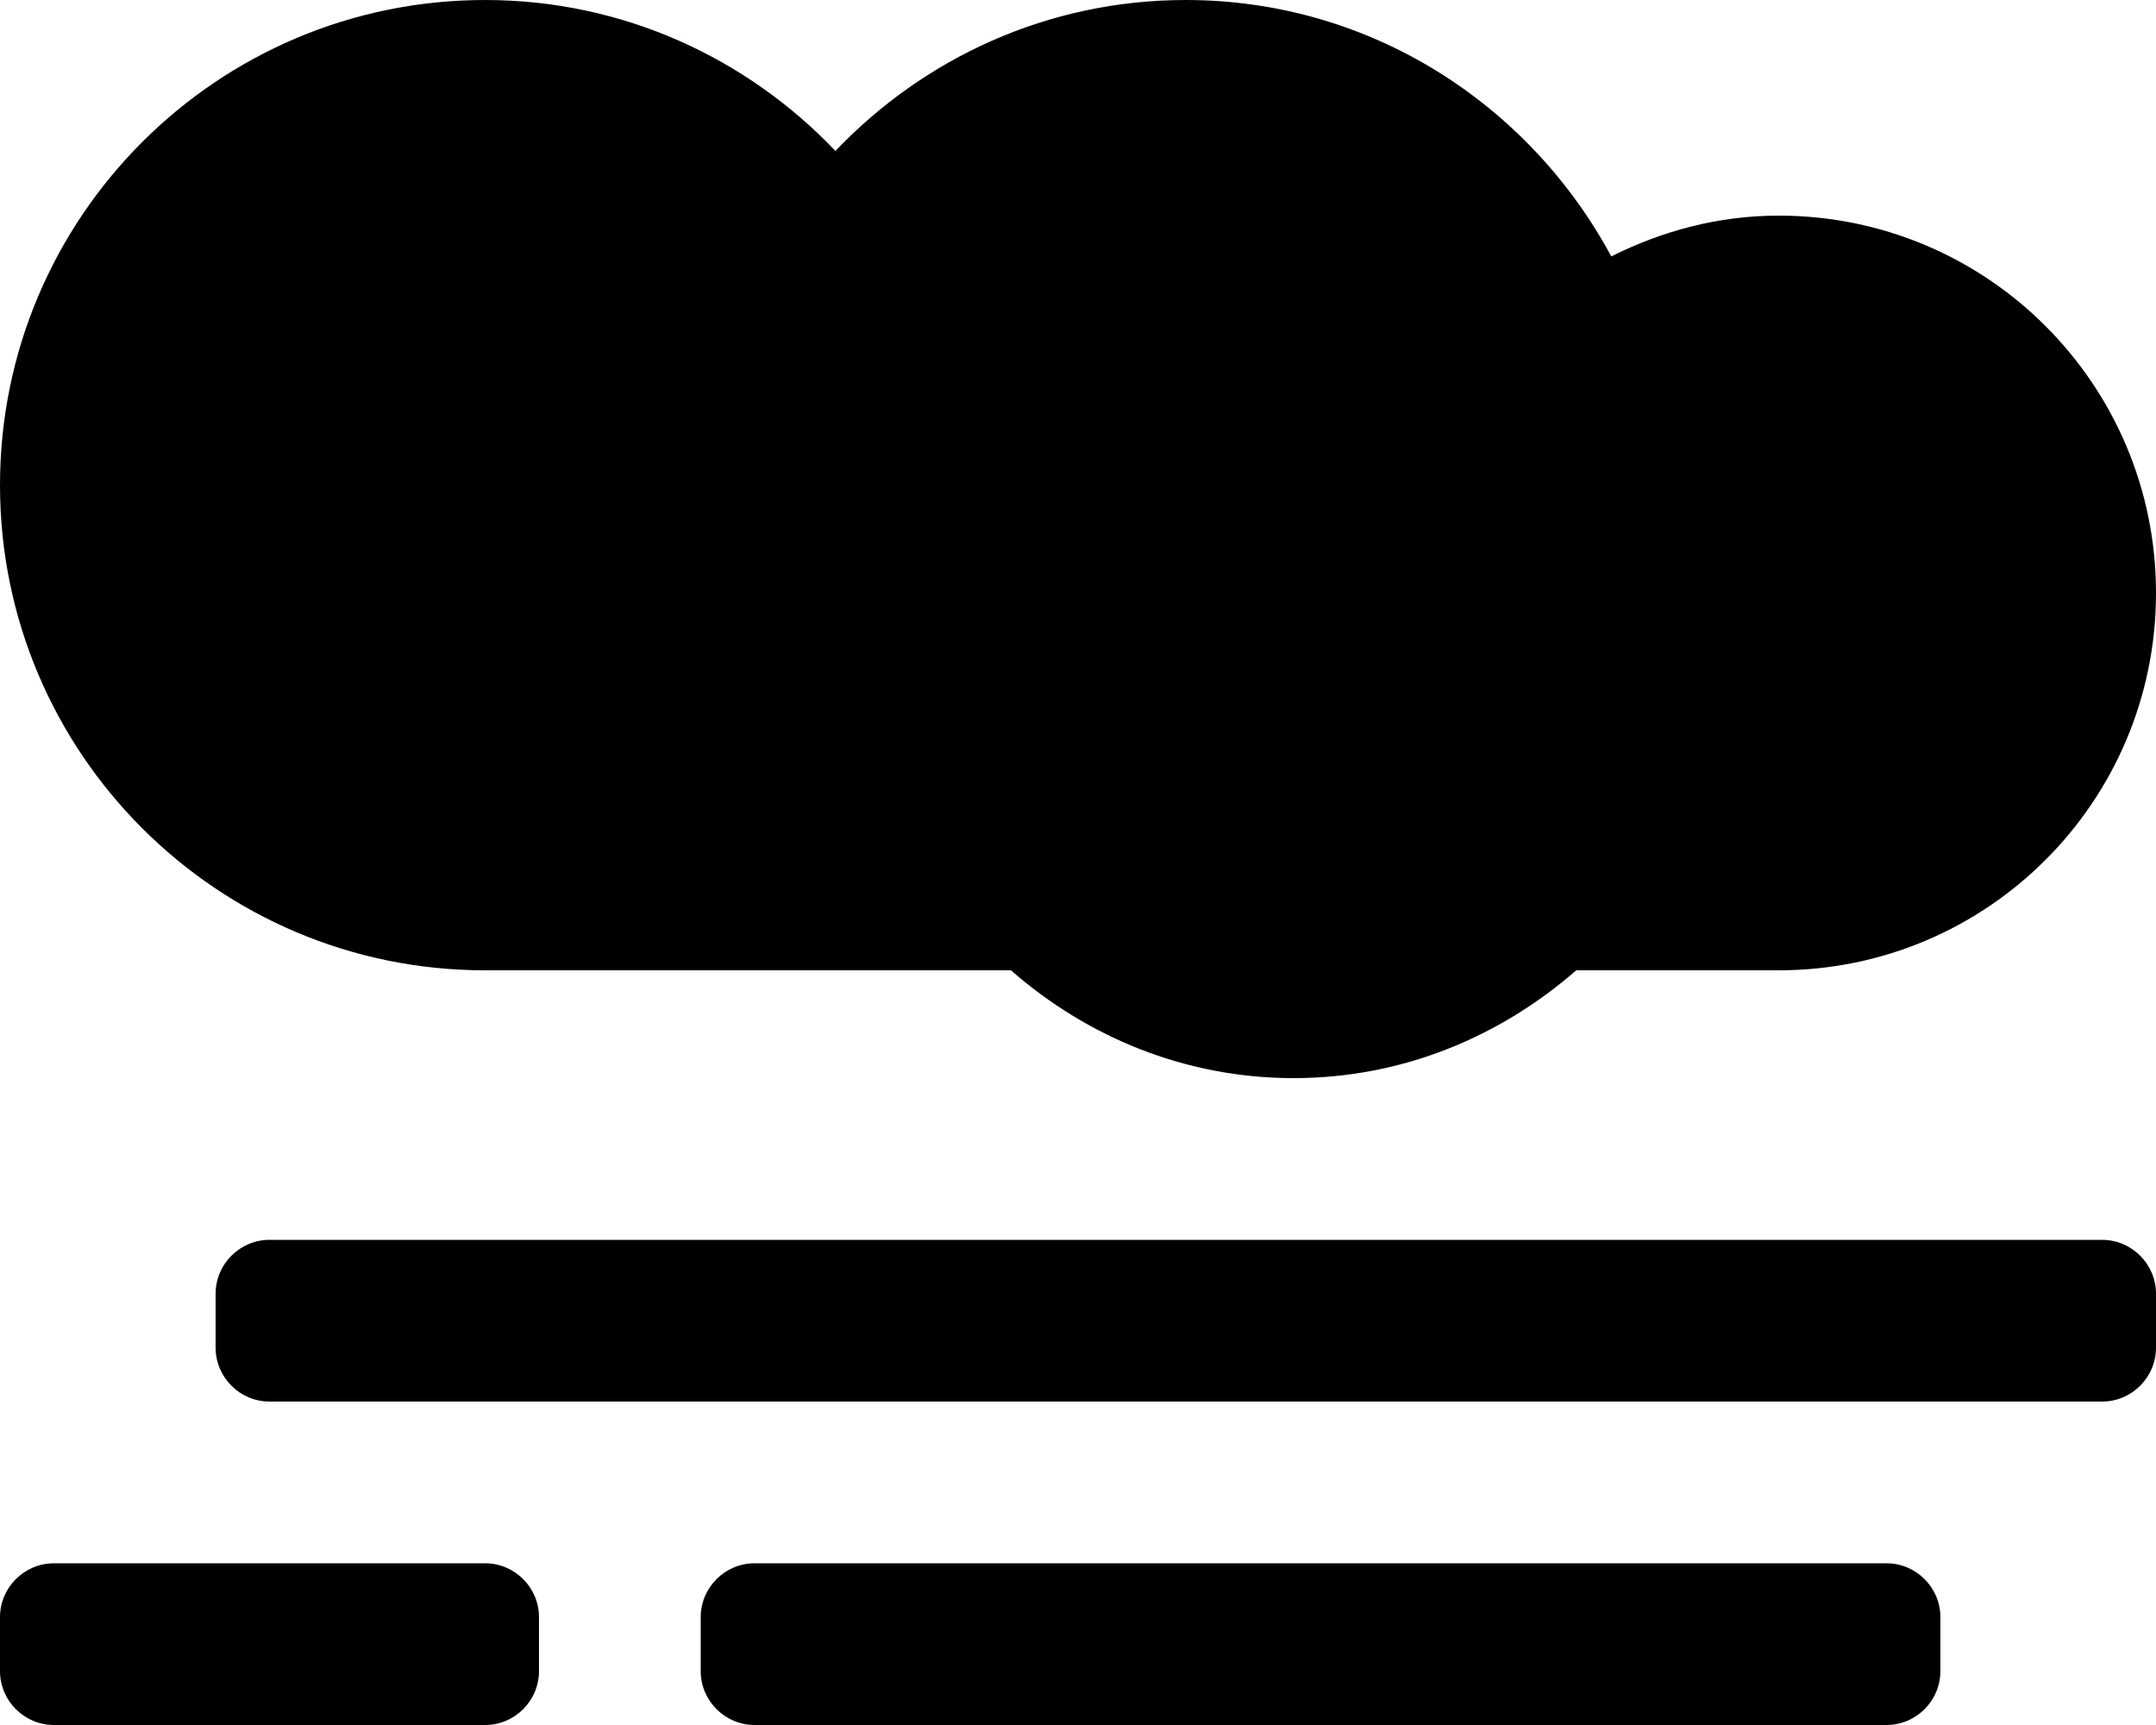
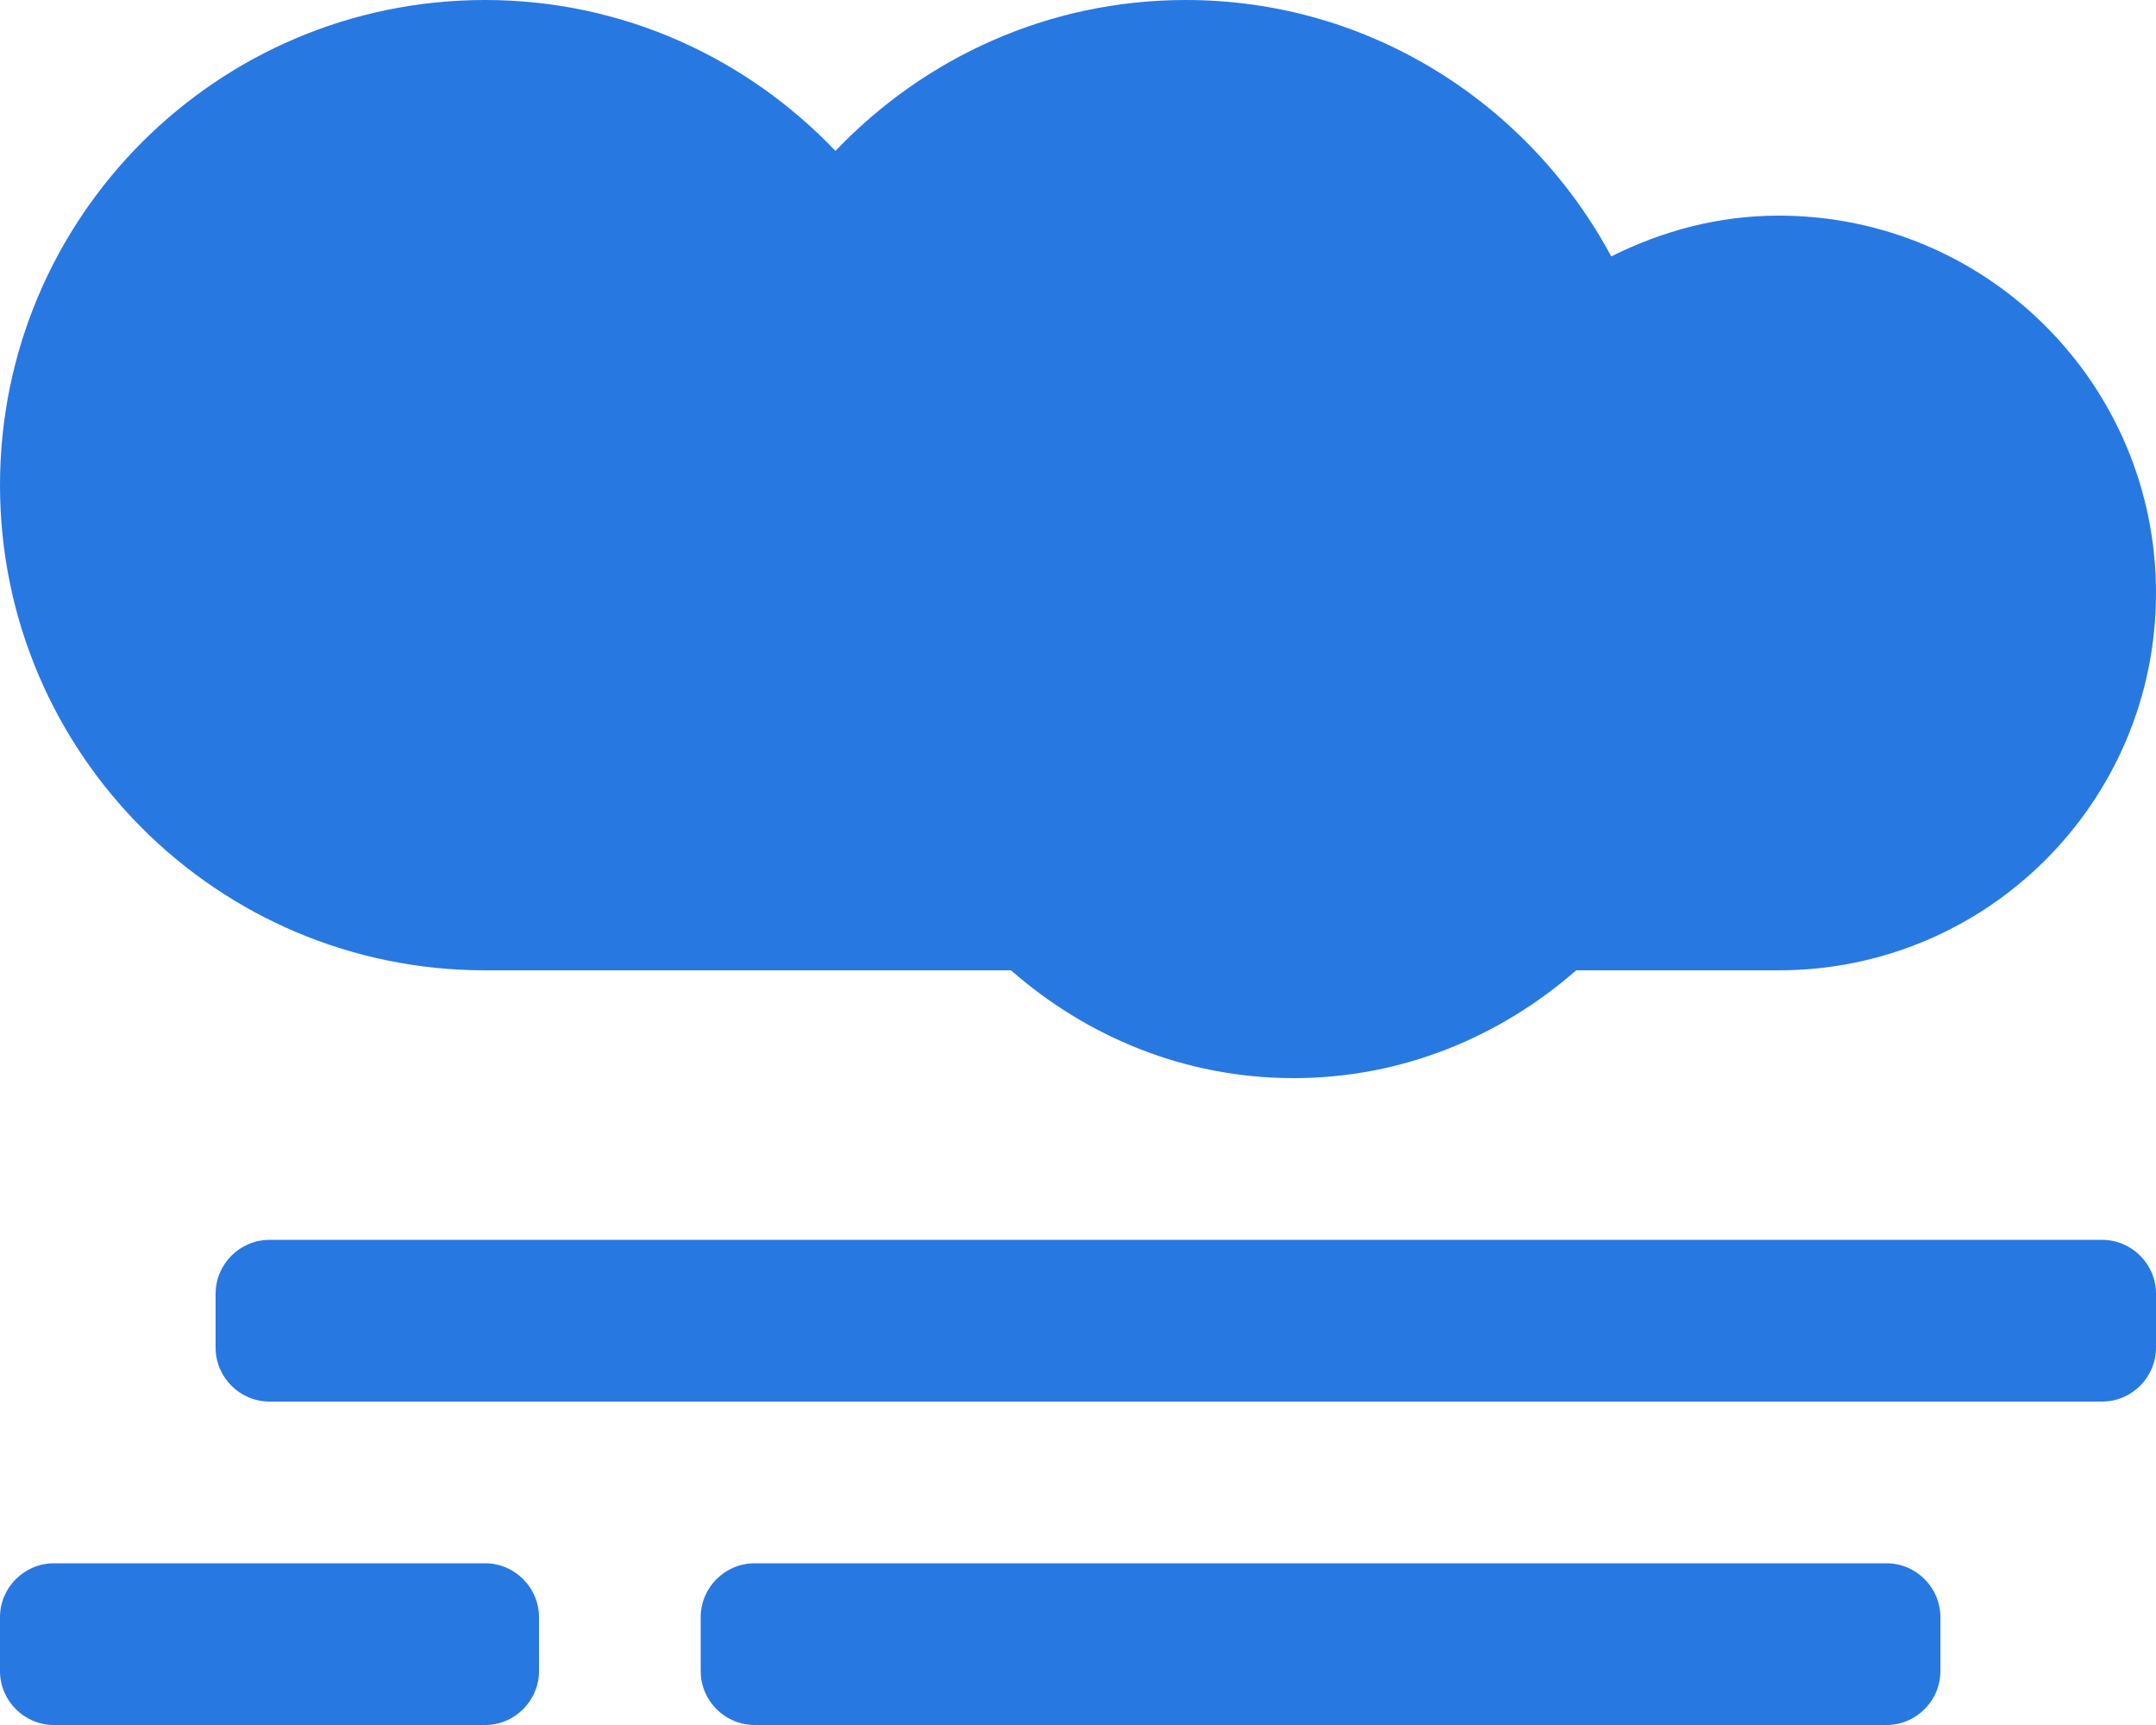
<svg xmlns="http://www.w3.org/2000/svg" aria-hidden="true" focusable="false" data-prefix="fas" data-icon="smog" class="svg-inline--fa fa-smog fa-w-20" role="img" viewBox="0 0 640 512">
-   <path fill="currentColor" d="M624 368H80c-8.8 0-16 7.2-16 16v16c0 8.8 7.2 16 16 16h544c8.8 0 16-7.2 16-16v-16c0-8.8-7.2-16-16-16zm-480 96H16c-8.8 0-16 7.2-16 16v16c0 8.8 7.2 16 16 16h128c8.8 0 16-7.2 16-16v-16c0-8.8-7.2-16-16-16zm416 0H224c-8.8 0-16 7.2-16 16v16c0 8.8 7.2 16 16 16h336c8.8 0 16-7.2 16-16v-16c0-8.8-7.2-16-16-16zM144 288h156.1c22.5 19.7 51.6 32 83.9 32s61.3-12.3 83.9-32H528c61.9 0 112-50.1 112-112S589.9 64 528 64c-18 0-34.7 4.6-49.7 12.1C454 31 406.8 0 352 0c-41 0-77.8 17.3-104 44.8C221.8 17.3 185 0 144 0 64.5 0 0 64.5 0 144s64.5 144 144 144z" />
+   <path fill="rgba(40, 120, 226, 89)" d="M624 368H80c-8.8 0-16 7.2-16 16v16c0 8.8 7.2 16 16 16h544c8.8 0 16-7.2 16-16v-16c0-8.8-7.2-16-16-16zm-480 96H16c-8.8 0-16 7.2-16 16v16c0 8.8 7.2 16 16 16h128c8.8 0 16-7.2 16-16v-16c0-8.8-7.2-16-16-16zm416 0H224c-8.8 0-16 7.2-16 16v16c0 8.8 7.2 16 16 16h336c8.8 0 16-7.2 16-16v-16c0-8.8-7.2-16-16-16zM144 288h156.1c22.5 19.7 51.6 32 83.9 32s61.3-12.3 83.9-32H528c61.9 0 112-50.1 112-112S589.9 64 528 64c-18 0-34.7 4.6-49.7 12.1C454 31 406.8 0 352 0c-41 0-77.8 17.3-104 44.8C221.8 17.3 185 0 144 0 64.5 0 0 64.5 0 144s64.5 144 144 144z" />
</svg>
